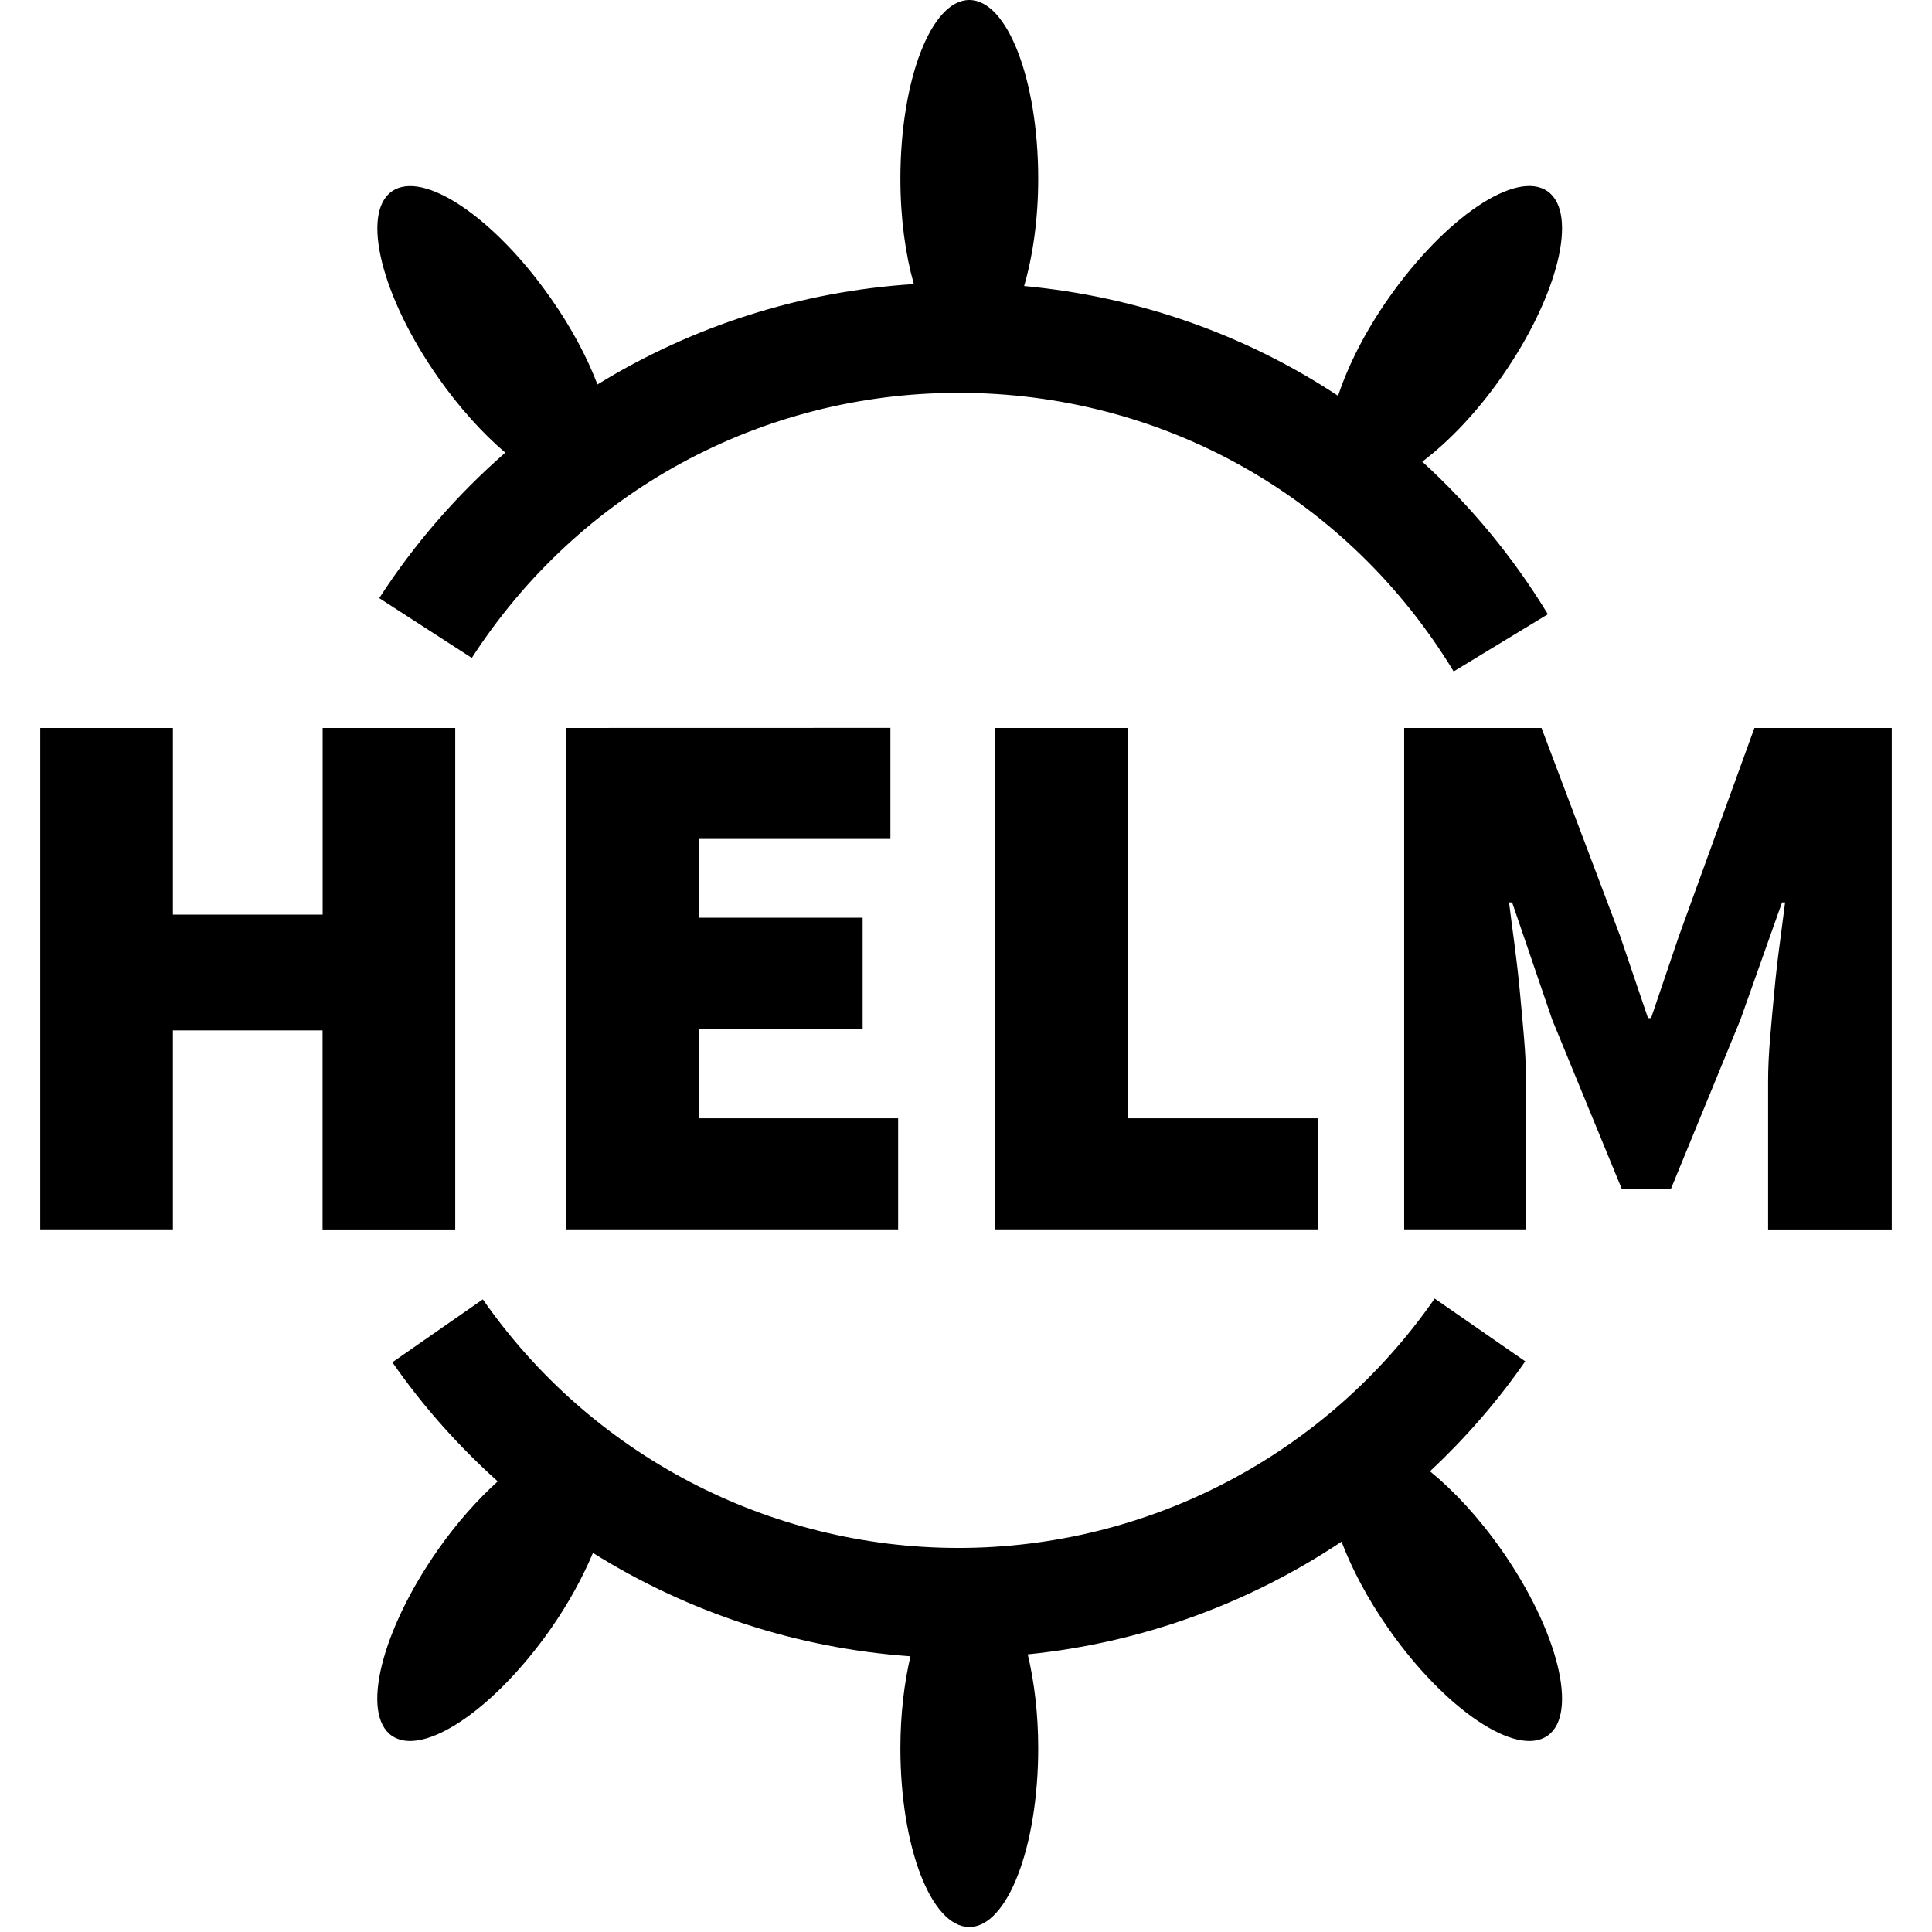
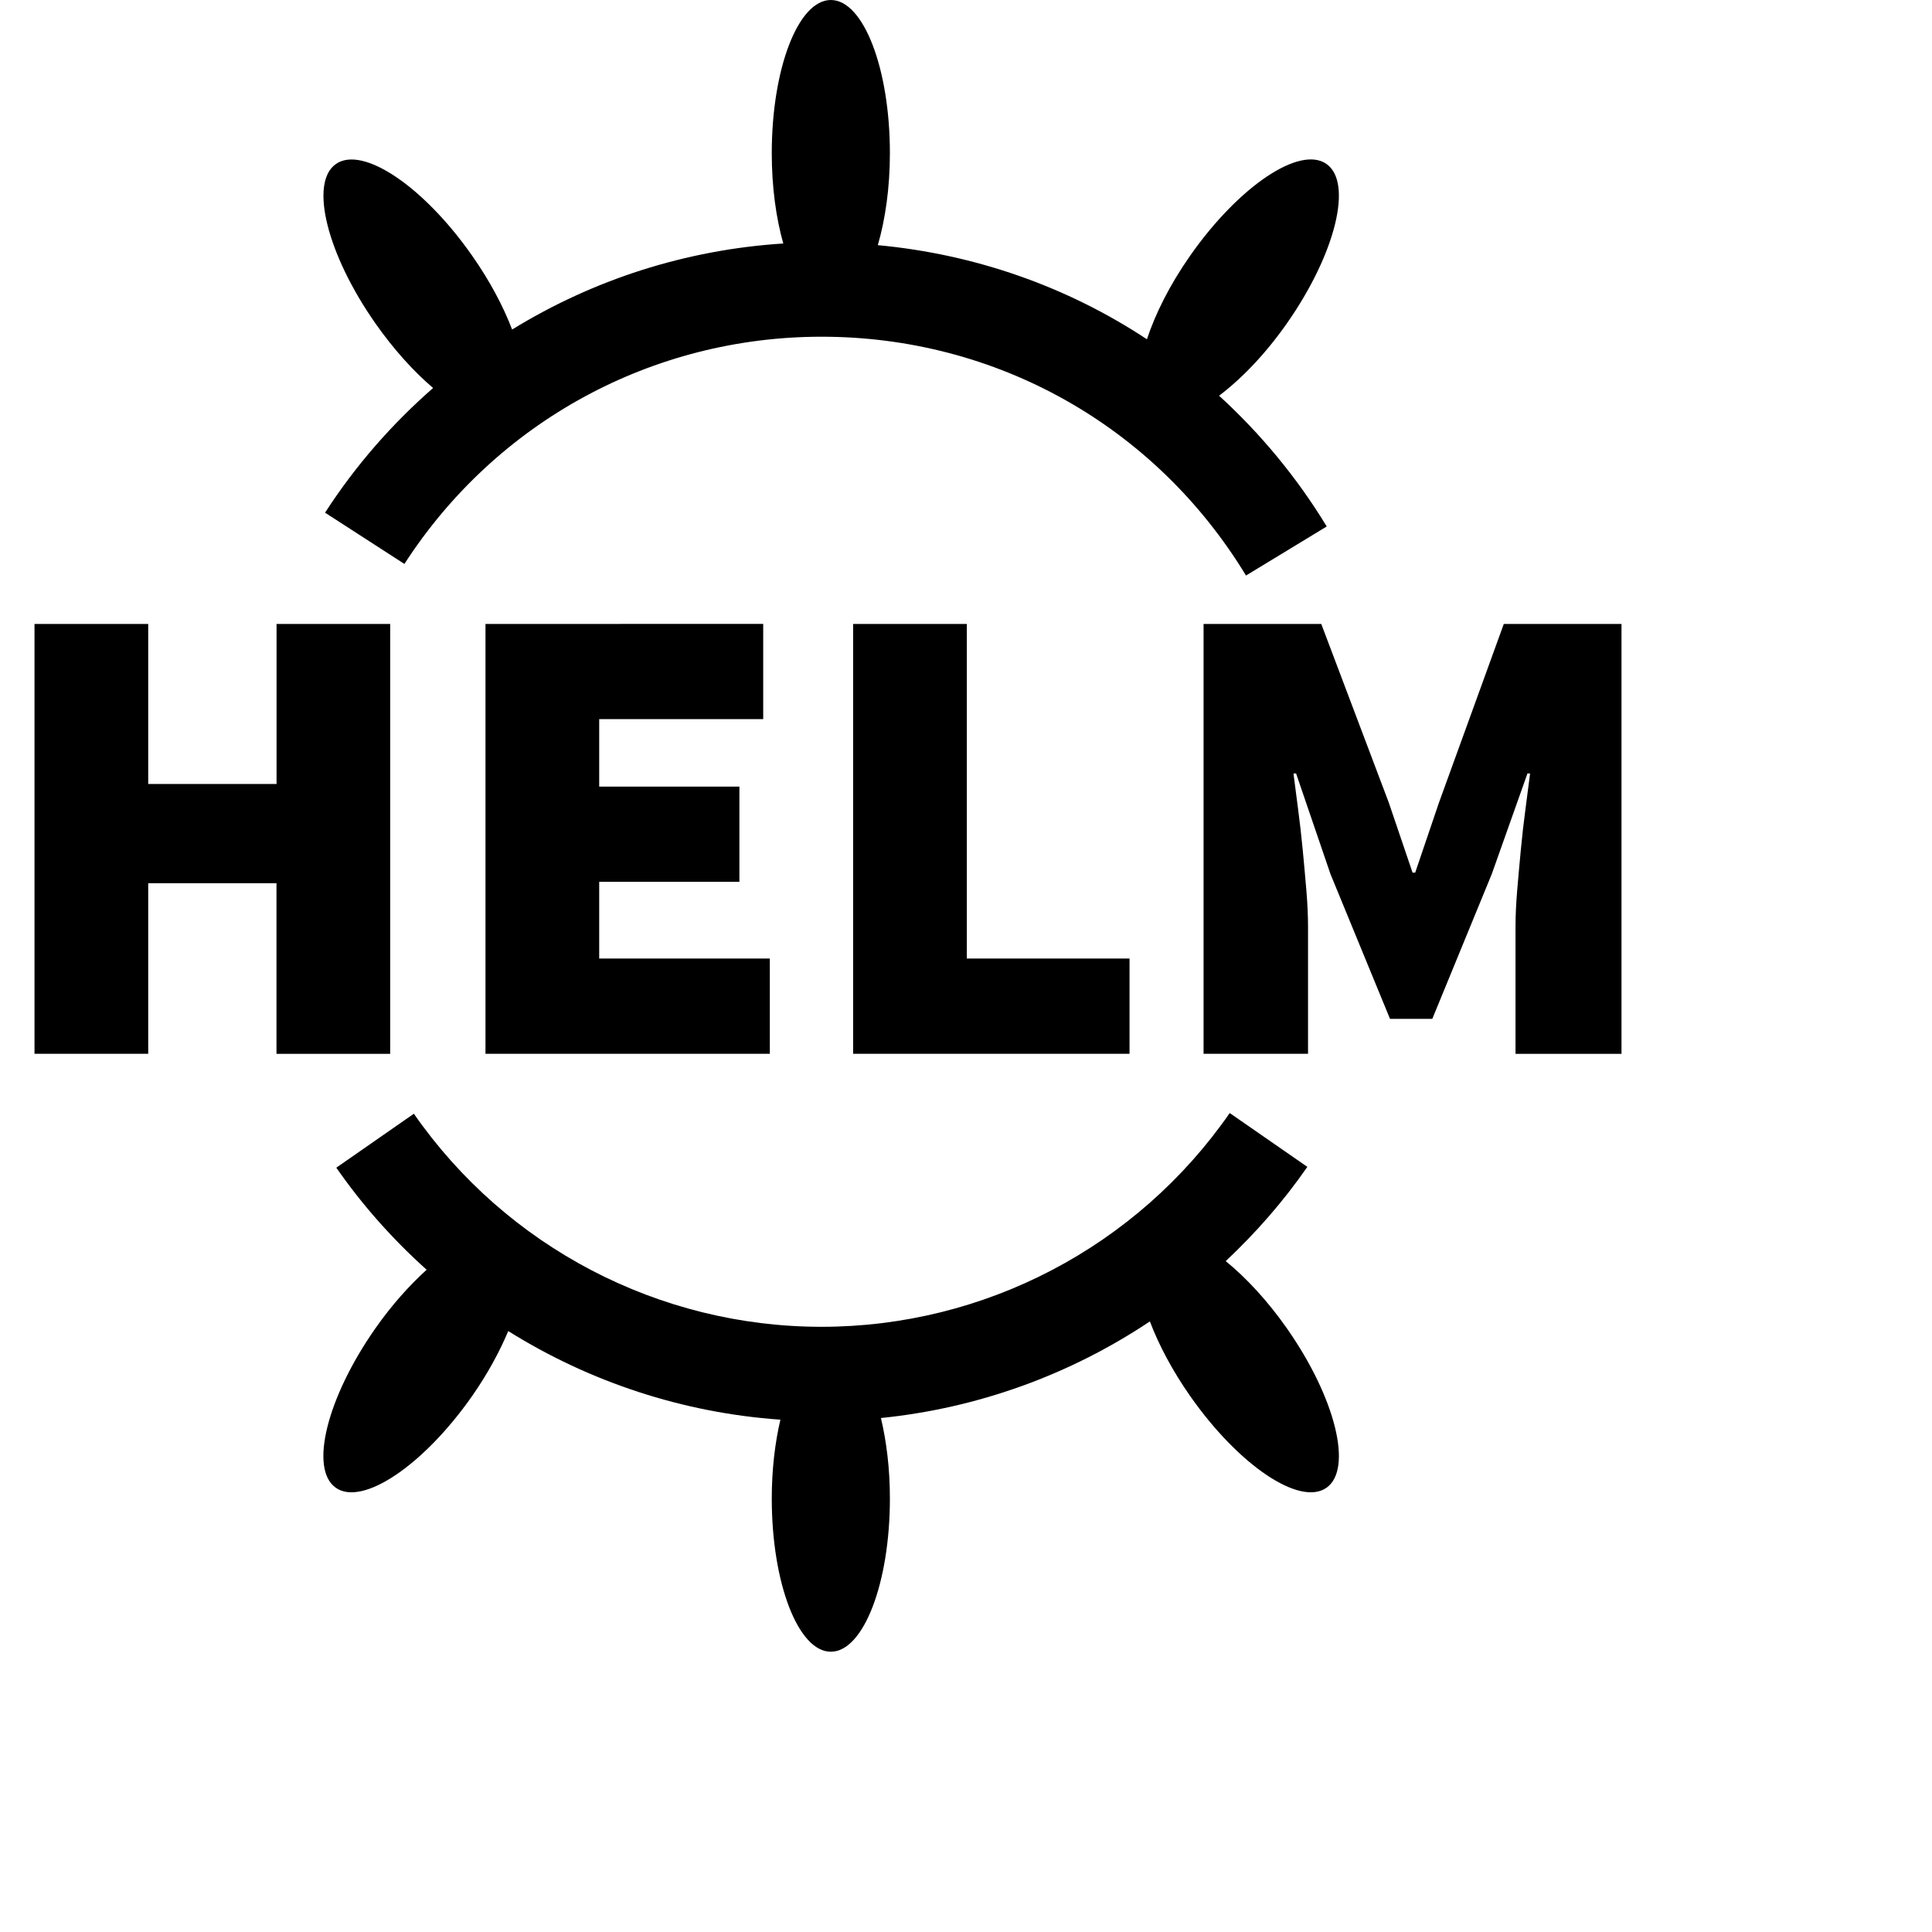
- <svg xmlns="http://www.w3.org/2000/svg" fill="currentColor" width="auto" height="auto" viewBox="0 0 24 24" role="img">
+ <svg xmlns="http://www.w3.org/2000/svg" fill="currentColor" width="auto" height="auto" viewBox="0 0 28 28" role="img">
  <path d="M18.651,19.252c0.704,1.005,0.96,2.039,0.573,2.31c-0.387,0.271-1.271-0.324-1.975-1.329 c-0.259-0.37-0.456-0.744-0.584-1.082c-1.156,0.772-2.493,1.258-3.898,1.4c0.081,0.34,0.13,0.737,0.13,1.166 c0,1.227-0.383,2.221-0.856,2.221c-0.473,0-0.856-0.994-0.856-2.221c0-0.42,0.047-0.807,0.125-1.142 c-1.414-0.099-2.765-0.547-3.944-1.284c-0.127,0.301-0.3,0.621-0.524,0.942c-0.704,1.005-1.588,1.6-1.975,1.329 c-0.387-0.271-0.131-1.305,0.573-2.31c0.236-0.337,0.492-0.622,0.743-0.85c-0.487-0.437-0.928-0.931-1.309-1.479l1.124-0.782 c1.345,1.934,3.554,3.088,5.908,3.088c2.36,0,4.571-1.158,5.916-3.098l1.125,0.78c-0.348,0.502-0.747,0.957-1.183,1.366 C18.06,18.518,18.369,18.85,18.651,19.252z M6.277,5.623C5.682,6.143,5.153,6.746,4.711,7.43l1.15,0.743 C7.193,6.111,9.453,4.88,11.907,4.88c2.535,0,4.835,1.294,6.151,3.461l1.17-0.711c-0.435-0.716-0.963-1.349-1.56-1.895 c0.324-0.245,0.671-0.603,0.983-1.049c0.704-1.005,0.96-2.039,0.573-2.31c-0.387-0.271-1.271,0.324-1.975,1.329 c-0.294,0.419-0.504,0.84-0.627,1.212c-1.152-0.761-2.485-1.232-3.9-1.364c0.108-0.372,0.175-0.83,0.175-1.333 C12.897,0.994,12.514,0,12.041,0c-0.473,0-0.856,0.994-0.856,2.221c0,0.491,0.063,0.941,0.167,1.308 c-1.413,0.09-2.757,0.525-3.93,1.247c-0.128-0.336-0.323-0.705-0.58-1.071C6.139,2.7,5.255,2.106,4.868,2.377 c-0.387,0.271-0.131,1.305,0.573,2.31C5.706,5.065,5.997,5.385,6.277,5.623z M0.5,15.272h1.648V12.8h1.859v2.473h1.648V9.043H4.008 v2.319H2.148V9.043H0.5V15.272z M7.036,9.043v6.229h4.121v-1.38H8.684v-1.112h2.032v-1.38H8.684v-0.978h2.377v-1.38L7.036,9.043 L7.036,9.043z M12.364,9.043v6.229h4.006v-1.38h-2.358V9.043L12.364,9.043L12.364,9.043z M17.443,9.043v6.229h1.514v-1.84 c0-0.16-0.008-0.335-0.024-0.527c-0.016-0.192-0.034-0.388-0.053-0.589c-0.019-0.201-0.042-0.398-0.067-0.589 c-0.026-0.192-0.048-0.364-0.067-0.517h0.038l0.498,1.457l0.863,2.099h0.613l0.862-2.099l0.517-1.457h0.038 c-0.019,0.153-0.042,0.326-0.067,0.518c-0.026,0.192-0.048,0.388-0.067,0.589c-0.019,0.201-0.037,0.398-0.053,0.589 c-0.016,0.192-0.024,0.367-0.024,0.527v1.84H23.5V9.043h-1.706l-0.939,2.588l-0.345,1.016h-0.038l-0.345-1.016l-0.978-2.588 L17.443,9.043L17.443,9.043z" />
</svg>
